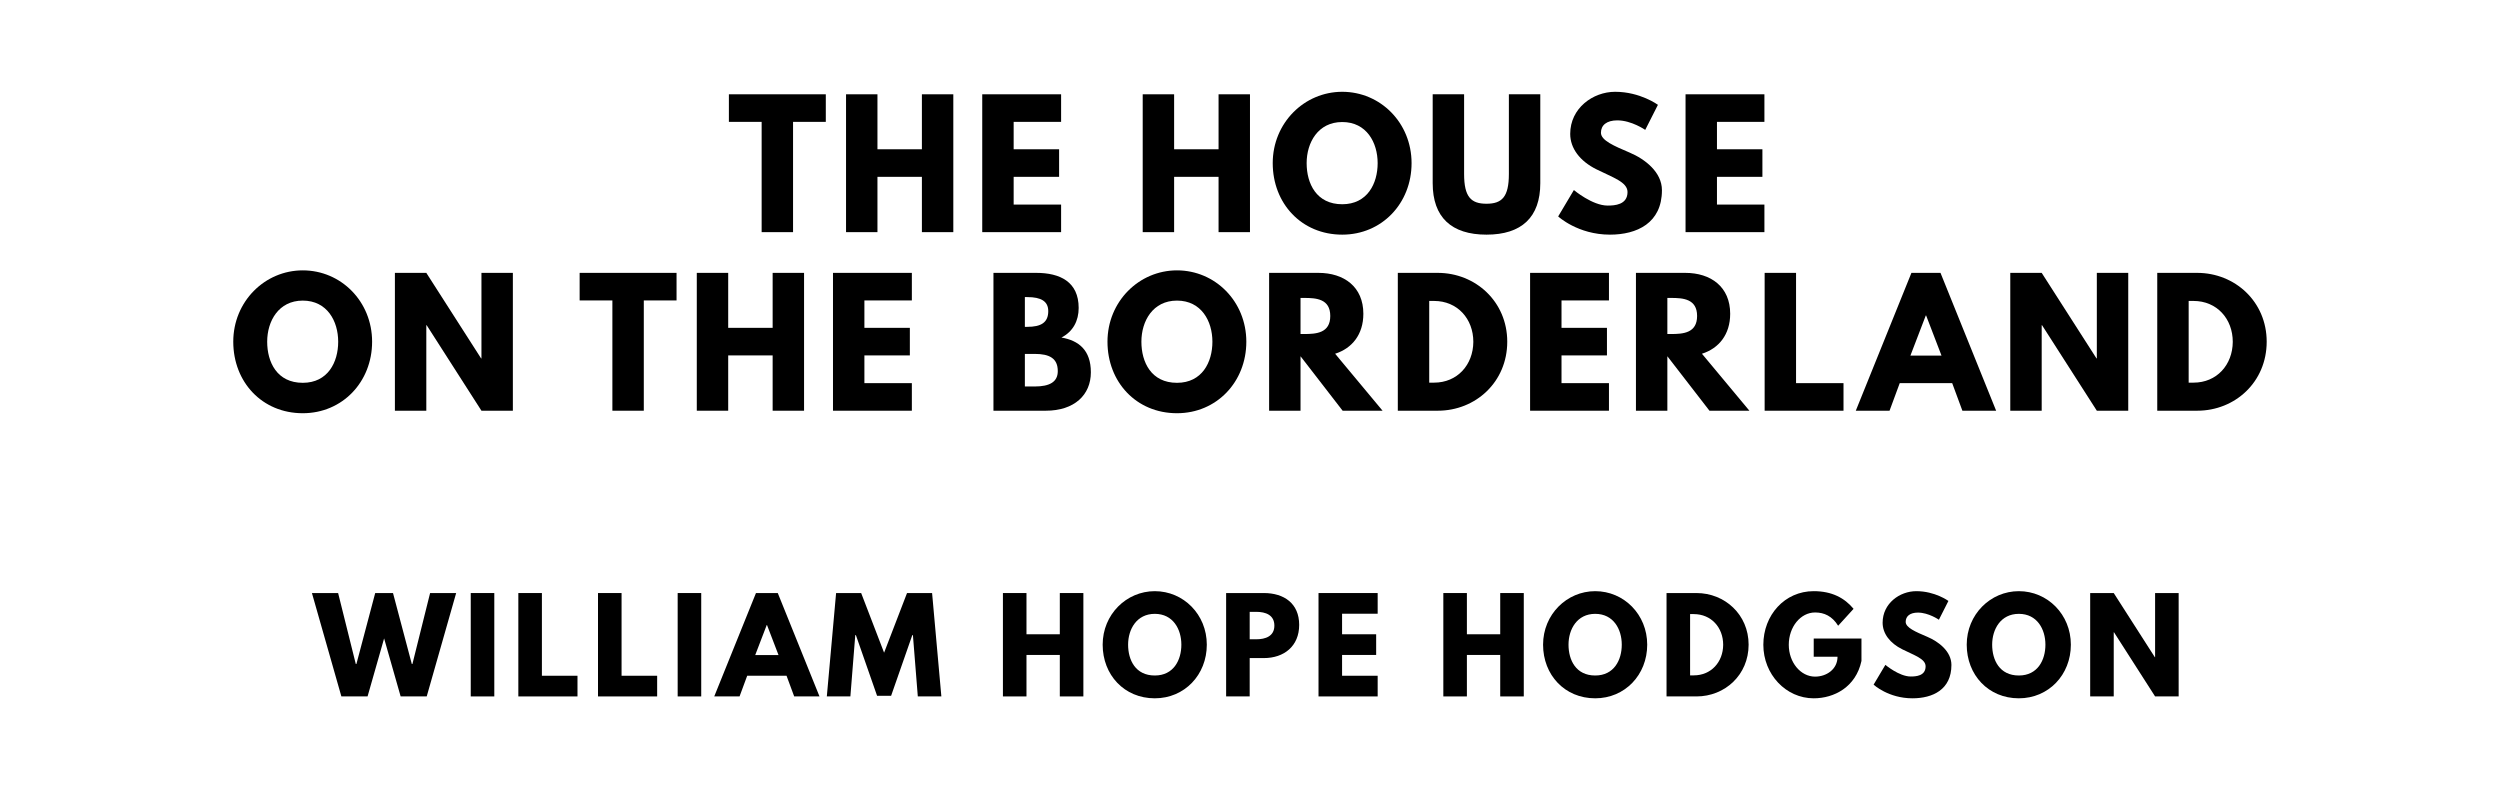
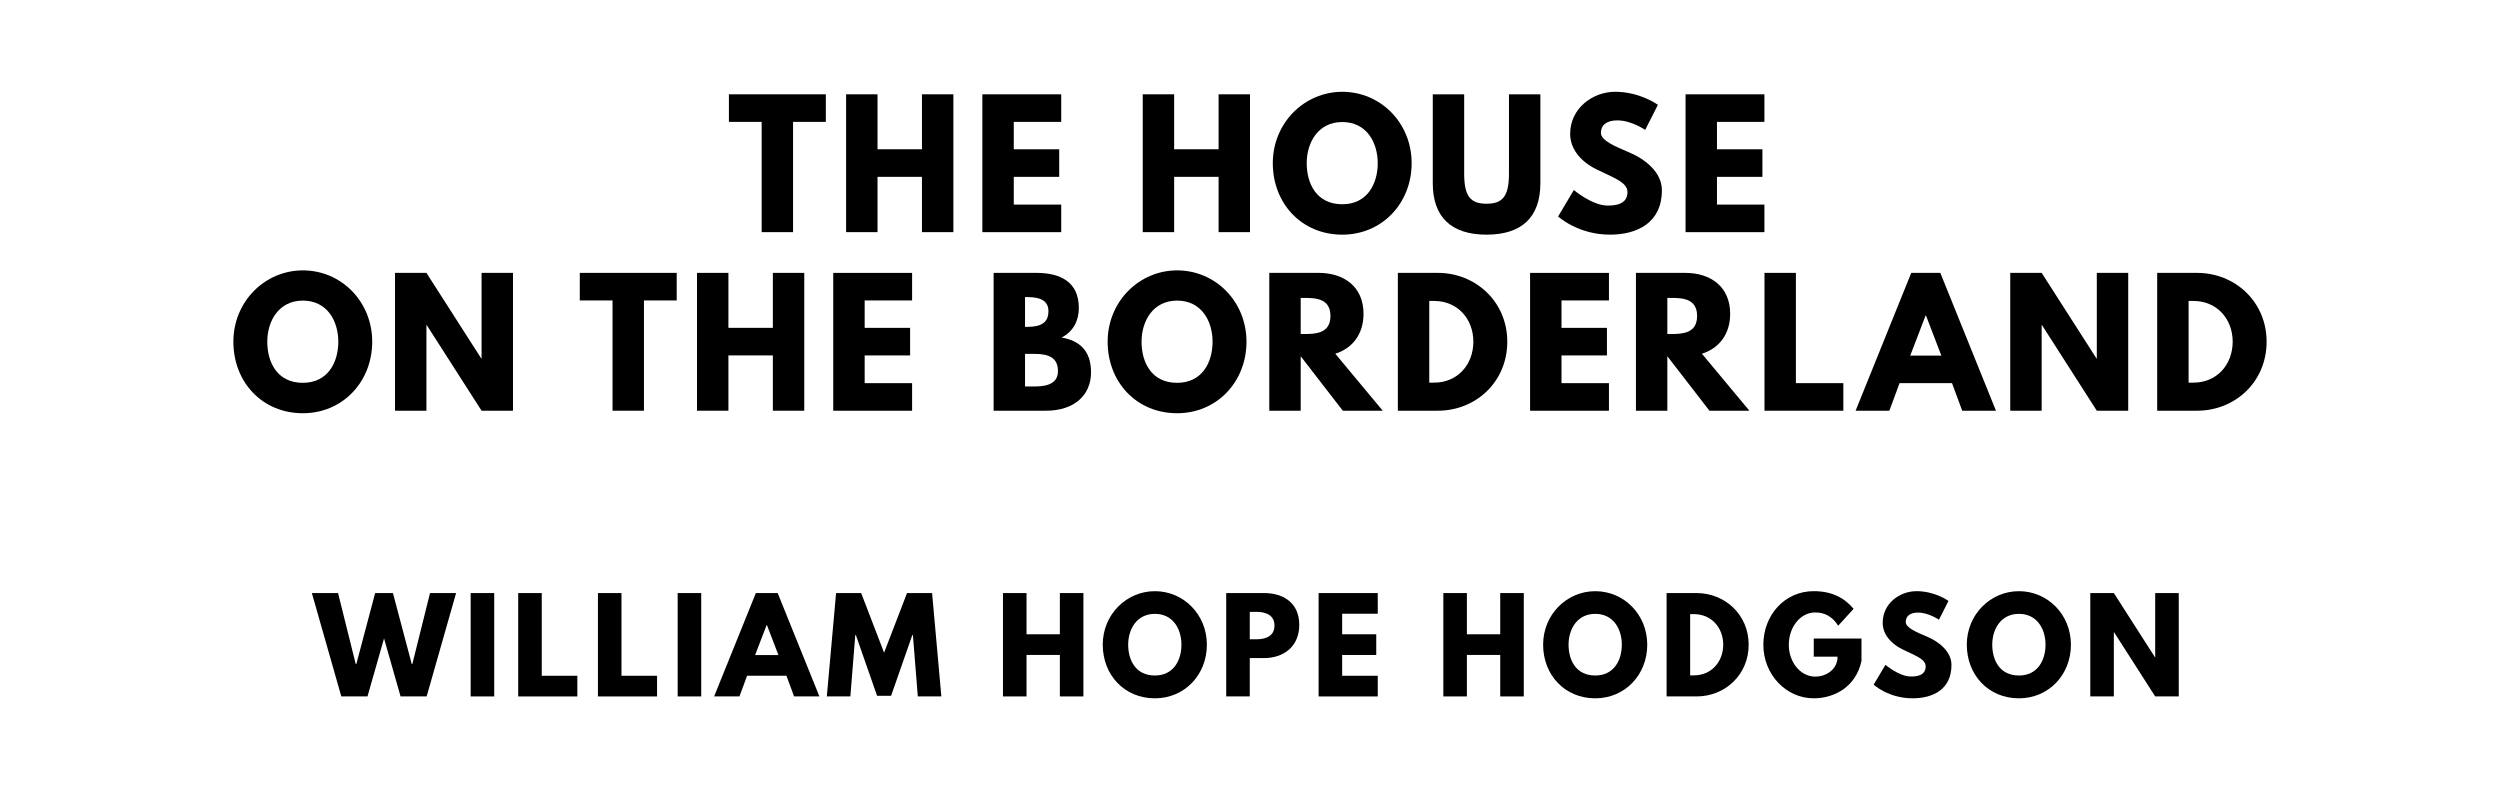
<svg xmlns="http://www.w3.org/2000/svg" version="1.1" viewBox="0 0 1400 440">
  <g aria-label="THE HOUSE">
-     <path d="m 408.179,68.246 h 18.339 V 130 h 17.591 V 68.246 H 462.448 V 52.807 h -54.269 z" />
-     <path d="m 491.374,99.029 h 24.889 V 130 h 17.591 V 52.807 H 516.262 V 83.591 H 491.374 V 52.807 H 473.783 V 130 h 17.591 z" />
-     <path d="M 594.219,52.807 H 550.055 V 130 h 44.164 v -15.439 h -26.573 V 99.029 h 25.45 V 83.591 H 567.645 V 68.246 h 26.573 z" />
-     <path d="m 657.507,99.029 h 24.889 V 130 h 17.591 V 52.807 H 682.395 V 83.591 H 657.507 V 52.807 H 639.916 V 130 h 17.591 z" />
-     <path d="m 712.726,91.357 c 0,22.55 16.094,40.047 38.924,40.047 22.175,0 38.83,-17.497 38.83,-40.047 0,-22.55 -17.404,-39.953 -38.83,-39.953 -21.24,0 -38.924,17.404 -38.924,39.953 z m 18.994,0 c 0,-11.509 6.363,-23.018 19.93,-23.018 13.661,0 19.836,11.509 19.836,23.018 0,11.509 -5.801,23.018 -19.836,23.018 -14.409,0 -19.93,-11.509 -19.93,-23.018 z" />
-     <path d="m 862.564,52.807 h -17.591 v 44.632 c 0,12.912 -3.93,16.655 -12.538,16.655 -8.608,0 -12.538,-3.743 -12.538,-16.655 V 52.807 H 802.306 v 49.778 c 0,19.088 10.48,28.819 30.129,28.819 19.649,0 30.129,-9.731 30.129,-28.819 z" />
-     <path d="m 904.486,51.404 c -12.444,0 -25.17,9.17 -25.17,23.579 0,8.047 5.427,15.251 14.69,19.836 9.17,4.585 17.404,7.111 17.404,12.725 0,7.205 -7.298,7.579 -11.135,7.579 -8.608,0 -18.901,-8.702 -18.901,-8.702 l -8.795,14.784 c 0,0 10.947,10.199 29.006,10.199 15.064,0 29.099,-6.456 29.099,-24.889 0,-10.105 -9.45,-17.404 -18.058,-21.053 -8.795,-3.743 -16.094,-6.83 -16.094,-11.135 0,-4.211 3.181,-6.924 9.17,-6.924 7.953,0 15.626,5.333 15.626,5.333 l 7.111,-14.035 c 0,0 -9.918,-7.298 -23.953,-7.298 z" />
-     <path d="M 988.071,52.807 H 943.907 V 130 h 44.164 v -15.439 h -26.573 V 99.029 h 25.45 V 83.591 H 961.498 V 68.246 h 26.573 z" />
+     <path d="M408.19,68.25l0.00-15.44l54.27,0.00l0.00,15.44l-18.34,0.00l0.00,61.75l-17.59,0.00l0.00-61.75l-18.34,0.00z" />
+     <path d="M491.41,99.03l0.00,30.97l-17.59,0.00l0.00-77.19l17.59,0.00l0.00,30.78l24.89,0.00l0.00-30.78l17.59,0.00l0.00,77.19l-17.59,0.00l0.00-30.97l-24.89,0.00z" />
+     <path d="M594.28,52.81l0.00,15.44l-26.57,0.00l0.00,15.35l25.45,0.00l0.00,15.44l-25.45,0.00l0.00,15.53l26.57,0.00l0.00,15.44l-44.16,0.00l0.00-77.19l44.16,0.00z" />
+     <path d="M657.52,99.03l0.00,30.97l-17.59,0.00l0.00-77.19l17.59,0.00l0.00,30.78l24.89,0.00l0.00-30.78l17.59,0.00l0.00,77.19l-17.59,0.00l0.00-30.97l-24.89,0.00z" />
+     <path d="M712.77,91.36c0.00-22.55,17.68-39.95,38.92-39.95c21.43,0.00,38.83,17.40,38.83,39.95s-16.65,40.05-38.83,40.05c-22.83,0.00-38.92-17.50-38.92-40.05z  M731.76,91.36c0.00,11.51,5.52,23.02,19.93,23.02c14.04,0.00,19.84-11.51,19.84-23.02s-6.18-23.02-19.84-23.02c-13.57,0.00-19.93,11.51-19.93,23.02z" />
+     <path d="M862.61,52.81l0.00,49.78c0.00,19.09-10.48,28.82-30.13,28.82s-30.13-9.73-30.13-28.82l0.00-49.78l17.59,0.00l0.00,44.63c0.00,12.91,3.93,16.65,12.54,16.65s12.54-3.74,12.54-16.65l0.00-44.63l17.59,0.00z" />
+     <path d="M904.47,51.40c14.04,0.00,23.95,7.30,23.95,7.30l-7.11,14.04s-7.67-5.33-15.63-5.33c-5.99,0.00-9.17,2.71-9.17,6.92c0.00,4.30,7.30,7.39,16.09,11.13c8.61,3.65,18.06,10.95,18.06,21.05c0.00,18.43-14.04,24.89-29.10,24.89c-18.06,0.00-29.01-10.20-29.01-10.20l8.80-14.78s10.29,8.70,18.90,8.70c3.84,0.00,11.13-0.37,11.13-7.58c0.00-5.61-8.23-8.14-17.40-12.73c-9.26-4.58-14.69-11.79-14.69-19.84c0.00-14.41,12.73-23.58,25.17-23.58z" />
+     <path d="M988.07,52.81l0.00,15.44l-26.57,0.00l0.00,15.35l25.45,0.00l0.00,15.44l-25.45,0.00l0.00,15.53l26.57,0.00l0.00,15.44l-44.16,0.00l0.00-77.19l44.16,0.00z" />
  </g>
  <g aria-label="ON THE BORDERLAND">
-     <path d="m 130.628,191.357 c 0,22.55 16.094,40.047 38.924,40.047 22.175,0 38.83,-17.497 38.83,-40.047 0,-22.55 -17.404,-39.953 -38.83,-39.953 -21.24,0 -38.924,17.404 -38.924,39.953 z m 18.994,0 c 0,-11.509 6.363,-23.018 19.93,-23.018 13.661,0 19.836,11.509 19.836,23.018 0,11.509 -5.801,23.018 -19.836,23.018 -14.409,0 -19.93,-11.509 -19.93,-23.018 z" />
-     <path d="m 238.735,182.094 h 0.187 L 269.612,230 h 17.591 v -77.193 h -17.591 v 47.906 H 269.425 L 238.735,152.807 H 221.144 V 230 h 17.591 z" />
-     <path d="m 324.597,168.246 h 18.339 V 230 h 17.591 v -61.754 h 18.339 v -15.439 h -54.269 z" />
-     <path d="m 407.792,199.029 h 24.889 V 230 h 17.591 v -77.193 h -17.591 v 30.784 H 407.792 V 152.807 H 390.201 V 230 h 17.591 z" />
-     <path d="M 510.637,152.807 H 466.473 V 230 h 44.164 v -15.439 h -26.573 v -15.532 h 25.45 v -15.439 h -25.45 v -15.345 h 26.573 z" />
-     <path d="M 556.334,152.807 V 230 h 29.287 c 16,0 25.263,-8.795 25.263,-21.52 0,-12.444 -6.83,-17.778 -16.468,-19.462 6.55,-3.368 9.637,-9.45 9.637,-16.561 0,-14.69 -10.48,-19.649 -23.766,-19.649 z m 17.591,30.222 v -16.655 h 1.404 c 7.673,0 11.696,2.339 11.696,7.86 0,6.456 -4.117,8.795 -11.696,8.795 z m 0,33.404 v -18.246 h 5.52 c 8.327,0 12.912,2.526 12.912,9.637 0,6.082 -4.585,8.608 -12.912,8.608 z" />
-     <path d="m 620.189,191.357 c 0,22.55 16.094,40.047 38.924,40.047 22.175,0 38.83,-17.497 38.83,-40.047 0,-22.55 -17.404,-39.953 -38.83,-39.953 -21.24,0 -38.924,17.404 -38.924,39.953 z m 18.994,0 c 0,-11.509 6.363,-23.018 19.93,-23.018 13.661,0 19.836,11.509 19.836,23.018 0,11.509 -5.801,23.018 -19.836,23.018 -14.409,0 -19.93,-11.509 -19.93,-23.018 z" />
-     <path d="M 710.705,152.807 V 230 h 17.591 V 199.497 L 751.875,230 h 22.363 l -26.573,-31.906 c 9.45,-2.994 15.813,-10.76 15.813,-22.363 0,-15.158 -10.854,-22.924 -25.17,-22.924 z m 17.591,34.246 V 166.842 h 2.058 c 6.643,0 14.597,0.468 14.597,10.105 0,9.637 -7.953,10.105 -14.597,10.105 z" />
-     <path d="M 782.774,152.807 V 230 h 22.363 c 21.24,0 38.924,-16.094 38.924,-38.643 0,-22.456 -17.778,-38.55 -38.924,-38.55 z m 17.591,61.474 v -45.754 h 2.713 c 13.099,0 21.988,10.012 21.988,22.924 -0.094,12.912 -8.982,22.83 -21.988,22.83 z" />
-     <path d="M 901.017,152.807 H 856.853 V 230 h 44.164 v -15.439 h -26.573 v -15.532 h 25.45 v -15.439 h -25.45 v -15.345 h 26.573 z" />
-     <path d="M 916.129,152.807 V 230 h 17.591 V 199.497 L 957.299,230 h 22.363 l -26.573,-31.906 c 9.45,-2.994 15.813,-10.76 15.813,-22.363 0,-15.158 -10.854,-22.924 -25.17,-22.924 z m 17.591,34.246 V 166.842 h 2.058 c 6.643,0 14.596,0.468 14.596,10.105 0,9.637 -7.953,10.105 -14.596,10.105 z" />
-     <path d="M 1005.789,152.807 H 988.198 V 230 h 44.164 v -15.439 h -26.573 z" />
-     <path d="m 1086.679,152.807 h -16.281 L 1039.241,230 h 18.901 l 5.708,-15.439 h 29.38 L 1098.936,230 h 18.901 z m 0.561,46.316 h -17.404 l 8.608,-22.456 h 0.187 z" />
-     <path d="m 1143.347,182.094 h 0.187 L 1174.224,230 h 17.591 v -77.193 h -17.591 v 47.906 h -0.187 l -30.69,-47.906 h -17.591 V 230 h 17.591 z" />
-     <path d="M 1208.059,152.807 V 230 h 22.363 c 21.24,0 38.924,-16.094 38.924,-38.643 0,-22.456 -17.778,-38.55 -38.924,-38.55 z m 17.591,61.474 v -45.754 h 2.713 c 13.099,0 21.988,10.012 21.988,22.924 -0.094,12.912 -8.982,22.83 -21.988,22.83 z" />
+     <path d="M130.69,191.36c0.00-22.55,17.68-39.95,38.92-39.95c21.43,0.00,38.83,17.40,38.83,39.95s-16.65,40.05-38.83,40.05c-22.83,0.00-38.92-17.50-38.92-40.05z  M149.68,191.36c0.00,11.51,5.52,23.02,19.93,23.02c14.04,0.00,19.84-11.51,19.84-23.02s-6.18-23.02-19.84-23.02c-13.57,0.00-19.93,11.51-19.93,23.02z" />
+     <path d="M238.80,182.09l0.00,47.91l-17.59,0.00l0.00-77.19l17.59,0.00l30.69,47.91l0.19,0.00l0.00-47.91l17.59,0.00l0.00,77.19l-17.59,0.00l-30.69-47.91l-0.19,0.00z" />
+     <path d="M324.68,168.25l0.00-15.44l54.27,0.00l0.00,15.44l-18.34,0.00l0.00,61.75l-17.59,0.00l0.00-61.75l-18.34,0.00z" />
+     <path d="M407.91,199.03l0.00,30.97l-17.59,0.00l0.00-77.19l17.59,0.00l0.00,30.78l24.89,0.00l0.00-30.78l17.59,0.00l0.00,77.19l-17.59,0.00l0.00-30.97l-24.89,0.00z" />
+     <path d="M510.78,152.81l0.00,15.44l-26.57,0.00l0.00,15.35l25.45,0.00l0.00,15.44l-25.45,0.00l0.00,15.53l26.57,0.00l0.00,15.44l-44.16,0.00l0.00-77.19l44.16,0.00z" />
+     <path d="M556.43,152.81l23.95,0.00c13.29,0.00,23.77,4.96,23.77,19.65c0.00,7.11-3.09,13.19-9.64,16.56c9.64,1.68,16.47,7.02,16.47,19.46c0.00,12.73-9.26,21.52-25.26,21.52l-29.29,0.00l0.00-77.19z  M574.02,183.03l1.40,0.00c7.58,0.00,11.70-2.34,11.70-8.80c0.00-5.52-4.02-7.86-11.70-7.86l-1.40,0.00l0.00,16.65z  M574.02,216.43l5.52,0.00c8.33,0.00,12.91-2.53,12.91-8.61c0.00-7.11-4.58-9.64-12.91-9.64l-5.52,0.00l0.00,18.25z" />
+     <path d="M620.28,191.36c0.00-22.55,17.68-39.95,38.92-39.95c21.43,0.00,38.83,17.40,38.83,39.95s-16.65,40.05-38.83,40.05c-22.83,0.00-38.92-17.50-38.92-40.05z  M639.27,191.36c0.00,11.51,5.52,23.02,19.93,23.02c14.04,0.00,19.84-11.51,19.84-23.02s-6.18-23.02-19.84-23.02c-13.57,0.00-19.93,11.51-19.93,23.02z" />
+     <path d="M710.80,152.81l27.60,0.00c14.32,0.00,25.17,7.77,25.17,22.92c0.00,11.60-6.36,19.37-15.81,22.36l26.57,31.91l-22.36,0.00l-23.58-30.50l0.00,30.50l-17.59,0.00l0.00-77.19z  M728.39,187.05l2.06,0.00c6.64,0.00,14.60-0.47,14.60-10.11s-7.95-10.11-14.60-10.11l-2.06,0.00l0.00,20.21z" />
+     <path d="M782.80,152.81l22.36,0.00c21.15,0.00,38.92,16.09,38.92,38.55c0.00,22.55-17.68,38.64-38.92,38.64l-22.36,0.00l0.00-77.19z  M800.39,214.28l2.71,0.00c13.01,0.00,21.89-9.92,21.99-22.83c0.00-12.91-8.89-22.92-21.99-22.92l-2.71,0.00l0.00,45.75z" />
+     <path d="M901.01,152.81l0.00,15.44l-26.57,0.00l0.00,15.35l25.45,0.00l0.00,15.44l-25.45,0.00l0.00,15.53l26.57,0.00l0.00,15.44l-44.16,0.00l0.00-77.19l44.16,0.00z" />
+     <path d="M916.12,152.81l27.60,0.00c14.32,0.00,25.17,7.77,25.17,22.92c0.00,11.60-6.36,19.37-15.81,22.36l26.57,31.91l-22.36,0.00l-23.58-30.50l0.00,30.50l-17.59,0.00l0.00-77.19z  M933.71,187.05l2.06,0.00c6.64,0.00,14.60-0.47,14.60-10.11s-7.95-10.11-14.60-10.11l-2.06,0.00l0.00,20.21z" />
+     <path d="M1005.70,152.81l0.00,61.75l26.57,0.00l0.00,15.44l-44.16,0.00l0.00-77.19l17.59,0.00z" />
+     <path d="M1086.58,152.81l31.16,77.19l-18.90,0.00l-5.71-15.44l-29.38,0.00l-5.71,15.44l-18.90,0.00l31.16-77.19l16.28,0.00z  M1087.15,199.12l-8.61-22.46l-0.19,0.00l-8.61,22.46l17.40,0.00z" />
+     <path d="M1143.33,182.09l0.00,47.91l-17.59,0.00l0.00-77.19l17.59,0.00l30.69,47.91l0.19,0.00l0.00-47.91l17.59,0.00l0.00,77.19l-17.59,0.00l-30.69-47.91l-0.19,0.00z" />
+     <path d="M1208.02,152.81l22.36,0.00c21.15,0.00,38.92,16.09,38.92,38.55c0.00,22.55-17.68,38.64-38.92,38.64l-22.36,0.00l0.00-77.19z  M1225.61,214.28l2.71,0.00c13.01,0.00,21.89-9.92,21.99-22.83c0.00-12.91-8.89-22.92-21.99-22.92l-2.71,0.00l0.00,45.75z" />
  </g>
  <g aria-label="WILLIAM HOPE HODGSON">
-     <path d="m 224.363,390 h 14.596 l 16.491,-57.895 h -14.596 l -9.895,39.719 h -0.351 l -10.526,-39.719 h -9.965 l -10.526,39.719 h -0.351 l -9.895,-39.719 H 174.679 L 191.171,390 h 14.667 l 9.263,-32.491 z" />
-     <path d="M 276.809,332.105 H 263.616 V 390 h 13.193 z" />
-     <path d="M 303.464,332.105 H 290.271 V 390 h 33.123 v -11.579 h -19.93 z" />
-     <path d="M 348.075,332.105 H 334.882 V 390 h 33.123 v -11.579 h -19.93 z" />
-     <path d="M 392.686,332.105 H 379.493 V 390 h 13.193 z" />
-     <path d="M 435.552,332.105 H 423.342 L 399.973,390 h 14.175 l 4.281,-11.579 h 22.035 L 444.745,390 h 14.175 z m 0.421,34.737 H 422.921 L 429.377,350 h 0.14 z" />
-     <path d="m 513.97,390 h 13.193 l -5.193,-57.895 h -14.035 l -12.842,33.404 -12.842,-33.404 H 468.215 L 463.022,390 h 13.193 l 2.737,-34.316 h 0.351 l 11.86,33.965 h 7.86 l 11.86,-33.965 h 0.351 z" />
-     <path d="m 574.829,366.772 h 18.667 V 390 h 13.193 v -57.895 h -13.193 v 23.088 H 574.829 V 332.105 H 561.636 V 390 h 13.193 z" />
-     <path d="m 617.494,361.018 c 0,16.912 12.07,30.035 29.193,30.035 16.632,0 29.123,-13.123 29.123,-30.035 0,-16.912 -13.053,-29.965 -29.123,-29.965 -15.93,0 -29.193,13.053 -29.193,29.965 z m 14.246,0 c 0,-8.632 4.772,-17.263 14.947,-17.263 10.246,0 14.877,8.632 14.877,17.263 0,8.632 -4.351,17.263 -14.877,17.263 -10.807,0 -14.947,-8.632 -14.947,-17.263 z" />
-     <path d="M 686.631,332.105 V 390 h 13.193 v -21.474 h 7.93 c 11.298,0 19.789,-6.667 19.789,-18.596 0,-12 -8.491,-17.825 -19.789,-17.825 z M 699.824,358 v -15.368 h 3.719 c 5.193,0 10.105,1.754 10.105,7.719 0,5.895 -4.912,7.649 -10.105,7.649 z" />
-     <path d="M 771.492,332.105 H 738.369 V 390 h 33.123 v -11.579 h -19.93 v -11.649 h 19.088 v -11.579 h -19.088 v -11.509 h 19.93 z" />
-     <path d="m 821.458,366.772 h 18.667 V 390 h 13.193 v -57.895 h -13.193 v 23.088 H 821.458 V 332.105 H 808.265 V 390 h 13.193 z" />
-     <path d="m 864.122,361.018 c 0,16.912 12.07,30.035 29.193,30.035 16.632,0 29.123,-13.123 29.123,-30.035 0,-16.912 -13.053,-29.965 -29.123,-29.965 -15.93,0 -29.193,13.053 -29.193,29.965 z m 14.246,0 c 0,-8.632 4.772,-17.263 14.947,-17.263 10.246,0 14.877,8.632 14.877,17.263 0,8.632 -4.351,17.263 -14.877,17.263 -10.807,0 -14.947,-8.632 -14.947,-17.263 z" />
-     <path d="M 933.259,332.105 V 390 h 16.772 c 15.93,0 29.193,-12.07 29.193,-28.982 0,-16.842 -13.333,-28.912 -29.193,-28.912 z m 13.193,46.105 v -34.316 h 2.035 c 9.825,0 16.491,7.509 16.491,17.193 -0.07,9.684 -6.737,17.123 -16.491,17.123 z" />
-     <path d="m 1042.419,357.579 h -26.737 v 10.175 h 13.333 c 0,7.088 -6.246,11.158 -12.561,11.158 -8.14,0 -14.737,-8 -14.737,-17.825 0,-10.035 6.596,-18.105 14.737,-18.105 5.123,0 9.544,2.035 12.912,7.439 l 8.632,-9.474 c -5.053,-6.105 -12.14,-9.895 -22.316,-9.895 -16.281,0 -28.211,13.404 -28.211,30.035 0,16.561 12.632,29.965 28.211,29.965 11.368,0 23.579,-6.246 26.737,-20.912 z" />
-     <path d="m 1073.145,331.053 c -9.333,0 -18.877,6.877 -18.877,17.684 0,6.035 4.07,11.439 11.018,14.877 6.877,3.439 13.053,5.333 13.053,9.544 0,5.404 -5.474,5.684 -8.351,5.684 -6.456,0 -14.175,-6.526 -14.175,-6.526 l -6.596,11.088 c 0,0 8.21,7.649 21.754,7.649 11.298,0 21.825,-4.842 21.825,-18.667 0,-7.579 -7.088,-13.053 -13.544,-15.789 -6.596,-2.807 -12.07,-5.123 -12.07,-8.351 0,-3.158 2.386,-5.193 6.877,-5.193 5.965,0 11.719,4 11.719,4 l 5.333,-10.526 c 0,0 -7.439,-5.474 -17.965,-5.474 z" />
-     <path d="m 1101.365,361.018 c 0,16.912 12.07,30.035 29.193,30.035 16.632,0 29.123,-13.123 29.123,-30.035 0,-16.912 -13.053,-29.965 -29.123,-29.965 -15.93,0 -29.193,13.053 -29.193,29.965 z m 14.246,0 c 0,-8.632 4.772,-17.263 14.947,-17.263 10.246,0 14.877,8.632 14.877,17.263 0,8.632 -4.351,17.263 -14.877,17.263 -10.807,0 -14.947,-8.632 -14.947,-17.263 z" />
-     <path d="m 1183.695,354.07 h 0.14 L 1206.852,390 h 13.193 v -57.895 h -13.193 v 35.93 h -0.14 l -23.018,-35.93 h -13.193 V 390 h 13.193 z" />
+     <path d="M224.32,390.00l-9.26-32.49l-9.26,32.49l-14.67,0.00l-16.49-57.89l14.67,0.00l9.89,39.72l0.35,0.00l10.53-39.72l9.96,0.00l10.53,39.72l0.35,0.00l9.89-39.72l14.60,0.00l-16.49,57.89l-14.60,0.00z" />
+     <path d="M276.76,332.11l0.00,57.89l-13.19,0.00l0.00-57.89l13.19,0.00z" />
+     <path d="M303.38,332.11l0.00,46.32l19.93,0.00l0.00,11.58l-33.12,0.00l0.00-57.89l13.19,0.00z" />
+     <path d="M348.03,332.11l0.00,46.32l19.93,0.00l0.00,11.58l-33.12,0.00l0.00-57.89l13.19,0.00z" />
+     <path d="M392.68,332.11l0.00,57.89l-13.19,0.00l0.00-57.89l13.19,0.00z" />
+     <path d="M435.50,332.11l23.37,57.89l-14.18,0.00l-4.28-11.58l-22.04,0.00l-4.28,11.58l-14.18,0.00l23.37-57.89l12.21,0.00z  M435.92,366.84l-6.46-16.84l-0.14,0.00l-6.46,16.84l13.05,0.00z" />
+     <path d="M513.97,390.00l-2.74-34.32l-0.35,0.00l-11.86,33.96l-7.86,0.00l-11.86-33.96l-0.35,0.00l-2.74,34.32l-13.19,0.00l5.19-57.89l14.04,0.00l12.84,33.40l12.84-33.40l14.04,0.00l5.19,57.89l-13.19,0.00z" />
+     <path d="M574.85,366.77l0.00,23.23l-13.19,0.00l0.00-57.89l13.19,0.00l0.00,23.09l18.67,0.00l0.00-23.09l13.19,0.00l0.00,57.89l-13.19,0.00l0.00-23.23l-18.67,0.00z" />
+     <path d="M617.54,361.02c0.00-16.91,13.26-29.96,29.19-29.96c16.07,0.00,29.12,13.05,29.12,29.96s-12.49,30.04-29.12,30.04c-17.12,0.00-29.19-13.12-29.19-30.04z  M631.78,361.02c0.00,8.63,4.14,17.26,14.95,17.26c10.53,0.00,14.88-8.63,14.88-17.26s-4.63-17.26-14.88-17.26c-10.18,0.00-14.95,8.63-14.95,17.26z" />
+     <path d="M686.68,332.11l21.12,0.00c11.30,0.00,19.79,5.82,19.79,17.82c0.00,11.93-8.49,18.60-19.79,18.60l-7.93,0.00l0.00,21.47l-13.19,0.00l0.00-57.89z  M699.87,358.00l3.72,0.00c5.19,0.00,10.11-1.75,10.11-7.65c0.00-5.96-4.91-7.72-10.11-7.72l-3.72,0.00l0.00,15.37z" />
+     <path d="M771.54,332.11l0.00,11.58l-19.93,0.00l0.00,11.51l19.09,0.00l0.00,11.58l-19.09,0.00l0.00,11.65l19.93,0.00l0.00,11.58l-33.12,0.00l0.00-57.89l33.12,0.00z" />
+     <path d="M821.46,366.77l0.00,23.23l-13.19,0.00l0.00-57.89l13.19,0.00l0.00,23.09l18.67,0.00l0.00-23.09l13.19,0.00l0.00,57.89l-13.19,0.00l0.00-23.23l-18.67,0.00z" />
+     <path d="M864.15,361.02c0.00-16.91,13.26-29.96,29.19-29.96c16.07,0.00,29.12,13.05,29.12,29.96s-12.49,30.04-29.12,30.04c-17.12,0.00-29.19-13.12-29.19-30.04z  M878.39,361.02c0.00,8.63,4.14,17.26,14.95,17.26c10.53,0.00,14.88-8.63,14.88-17.26s-4.63-17.26-14.88-17.26c-10.18,0.00-14.95,8.63-14.95,17.26z" />
+     <path d="M933.29,332.11l16.77,0.00c15.86,0.00,29.19,12.07,29.19,28.91c0.00,16.91-13.26,28.98-29.19,28.98l-16.77,0.00l0.00-57.89z  M946.48,378.21l2.04,0.00c9.75,0.00,16.42-7.44,16.49-17.12c0.00-9.68-6.67-17.19-16.49-17.19l-2.04,0.00l0.00,34.32z" />
+     <path d="M1042.43,357.58l0.00,12.56c-3.16,14.67-15.37,20.91-26.74,20.91c-15.58,0.00-28.21-13.40-28.21-29.96c0.00-16.63,11.93-30.04,28.21-30.04c10.18,0.00,17.26,3.79,22.32,9.89l-8.63,9.47c-3.37-5.40-7.79-7.44-12.91-7.44c-8.14,0.00-14.74,8.07-14.74,18.11c0.00,9.82,6.60,17.82,14.74,17.82c6.32,0.00,12.56-4.07,12.56-11.16l-13.33,0.00l0.00-10.18l26.74,0.00z" />
+     <path d="M1073.18,331.05c10.53,0.00,17.96,5.47,17.96,5.47l-5.33,10.53s-5.75-4.00-11.72-4.00c-4.49,0.00-6.88,2.04-6.88,5.19c0.00,3.23,5.47,5.54,12.07,8.35c6.46,2.74,13.54,8.21,13.54,15.79c0.00,13.82-10.53,18.67-21.82,18.67c-13.54,0.00-21.75-7.65-21.75-7.65l6.60-11.09s7.72,6.53,14.18,6.53c2.88,0.00,8.35-0.28,8.35-5.68c0.00-4.21-6.18-6.11-13.05-9.54c-6.95-3.44-11.02-8.84-11.02-14.88c0.00-10.81,9.54-17.68,18.88-17.68z" />
+     <path d="M1101.41,361.02c0.00-16.91,13.26-29.96,29.19-29.96c16.07,0.00,29.12,13.05,29.12,29.96s-12.49,30.04-29.12,30.04c-17.12,0.00-29.19-13.12-29.19-30.04z  M1115.66,361.02c0.00,8.63,4.14,17.26,14.95,17.26c10.53,0.00,14.88-8.63,14.88-17.26s-4.63-17.26-14.88-17.26c-10.18,0.00-14.95,8.63-14.95,17.26z" />
+     <path d="M1183.75,354.07l0.00,35.93l-13.19,0.00l0.00-57.89l13.19,0.00l23.02,35.93l0.14,0.00l0.00-35.93l13.19,0.00l0.00,57.89l-13.19,0.00l-23.02-35.93l-0.14,0.00z" />
  </g>
</svg>
